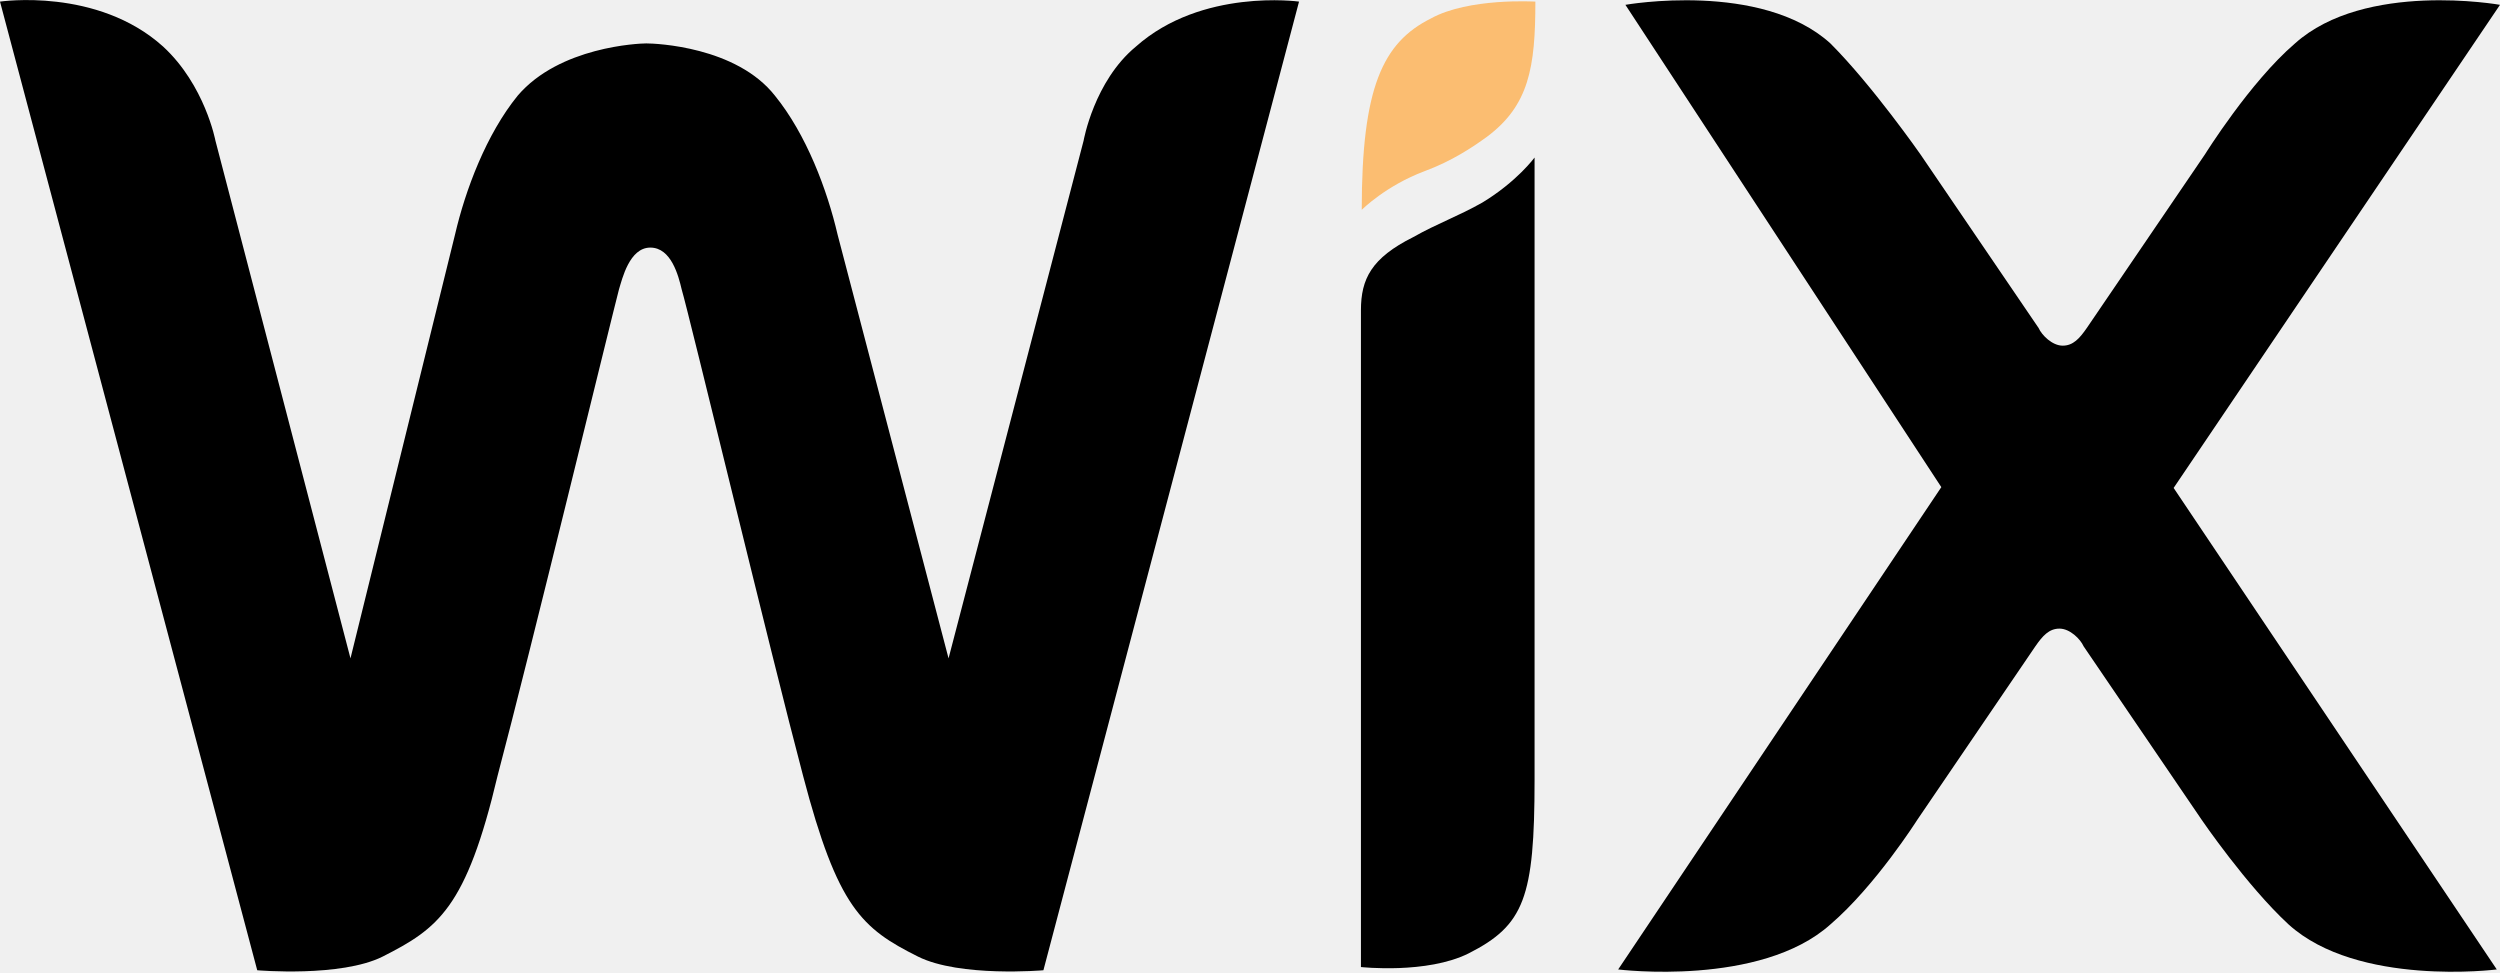
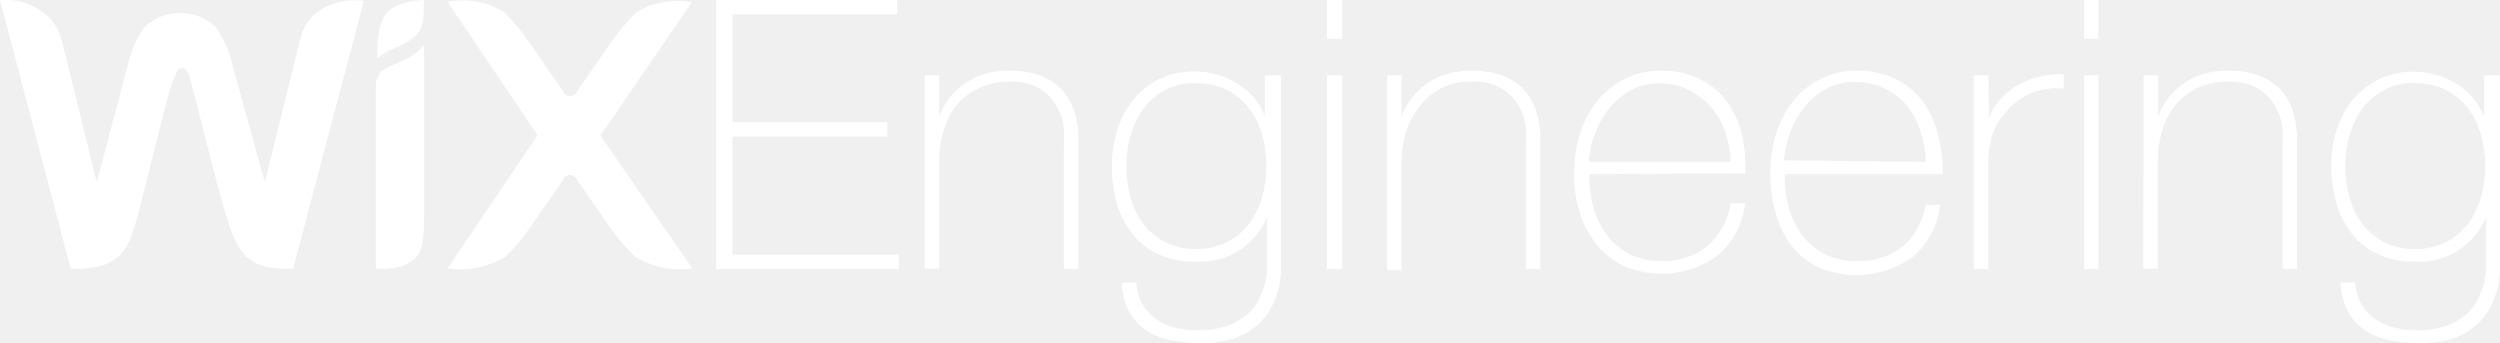
- <svg xmlns="http://www.w3.org/2000/svg" version="1.1" x="0" y="0" width="311" height="121" viewBox="0 0 311 121" enable-background="new 0 0 311.031 120.977" xml:space="preserve">
-   <path fill="#FBBD71" d="M178 2.3c-6 3-8.6 8.6-8.6 23.8 0 0 3-3 7.8-4.8 3.5-1.3 6-3 7.8-4.3 5.2-3.9 6-8.6 6-16.8C190.9 0.2 182.7-0.3 178 2.3z" />
-   <path fill="#000000" d="M141.3 5.8c-5.2 4.3-6.5 11.7-6.5 11.7l-16.8 64.4 -13.8-52.7c-1.3-5.6-3.9-12.5-7.8-17.3C91.6 5.8 81.6 5.4 80.4 5.4c-0.9 0-10.8 0.4-16 6.5 -3.9 4.8-6.5 11.7-7.8 17.3l-13 52.7L26.8 17.5c0 0-1.3-6.9-6.5-11.7C12.1-1.6 0 0.2 0 0.2l32 120.5c0 0 10.4 0.9 15.6-1.7 6.9-3.5 10.4-6 14.3-22.5 3.9-14.7 14.3-57.5 15.1-60.5 0.4-1.3 1.3-5.2 3.9-5.2 2.6 0 3.5 3.5 3.9 5.2 0.9 3 11.2 45.8 15.1 60.5 4.3 16.4 7.3 19 14.3 22.5 5.2 2.6 15.6 1.7 15.6 1.7L161.6 0.2C161.6 0.2 149.5-1.5 141.3 5.8z" />
-   <path fill="#000000" d="M190.9 19.6c0 0-2.2 3-6.5 5.6 -3 1.7-5.6 2.6-8.6 4.3 -5.2 2.6-6.5 5.2-6.5 9.1v1.3 6.5l0 0v1.3 72.6c0 0 8.2 0.9 13.4-1.7 6.9-3.5 8.2-6.9 8.2-21.6V24.4l0 0L190.9 19.6 190.9 19.6z" />
-   <path fill="#000000" d="M270.4 60.7L311 0.6c0 0-16.8-3-25.5 4.8 -5.6 4.8-11.2 13.8-11.2 13.8l-14.7 21.6c-0.9 1.3-1.7 2.2-3 2.2s-2.6-1.3-3-2.2l-14.7-21.6c0 0-6-8.6-11.2-13.8 -8.6-7.8-25.5-4.8-25.5-4.8l39.3 60 -40.2 60c0 0 17.7 2.2 26.4-5.6 5.6-4.8 10.8-13 10.8-13l14.7-21.6c0.9-1.3 1.7-2.2 3-2.2s2.6 1.3 3 2.2l14.7 21.6c0 0 5.6 8.2 10.8 13 8.6 7.8 25.9 5.6 25.9 5.6L270.4 60.7z" />
+ <svg xmlns="http://www.w3.org/2000/svg" viewBox="0 0 70.78 9.71">
+   <defs>
+     <style>.cls-1{fill:#fff;}</style>
+   </defs>
+   <g id="Layer_2" data-name="Layer 2">
+     <g id="BG">
+       <path class="cls-1" d="M11.21.17c-.39.2-.53.55-.53,1.49a1.52,1.52,0,0,1,.49-.3,2.08,2.08,0,0,0,.5-.27C12,.85,12,.54,12,0A2.13,2.13,0,0,0,11.21.17Z" />
+       <path class="cls-1" d="M8.91.39a1.48,1.48,0,0,0-.41.72l-1,4.05L6.58,1.84A2.83,2.83,0,0,0,6.1.76a1.46,1.46,0,0,0-2,0,2.83,2.83,0,0,0-.48,1.08L2.74,5.16l-1-4.05A1.48,1.48,0,0,0,1.28.39,1.81,1.81,0,0,0,0,0L2,7.6a2.47,2.47,0,0,0,1-.12c.44-.22.64-.39.91-1.42s.89-3.62,1-3.81.07-.32.24-.32.21.23.24.32.72,2.89,1,3.81.47,1.2.91,1.42a2.47,2.47,0,0,0,1,.12l2-7.57A1.81,1.81,0,0,0,8.91.39Z" />
+       <path class="cls-1" d="M12,1.27a1.23,1.23,0,0,1-.41.35c-.18.1-.36.17-.55.26a.57.57,0,0,0-.4.58v.48h0V7.6a1.73,1.73,0,0,0,.84-.1c.43-.22.52-.43.53-1.37V1.54h0Z" />
+       <path class="cls-1" d="M17,3.84,19.59.06A2.26,2.26,0,0,0,18,.36a6.06,6.06,0,0,0-.72.87l-.94,1.35a.21.21,0,0,1-.4,0L15,1.22a6.06,6.06,0,0,0-.72-.87,2.26,2.26,0,0,0-1.61-.3l2.55,3.78L12.67,7.6a2.48,2.48,0,0,0,1.65-.34A5,5,0,0,0,15,6.45l.94-1.35a.21.21,0,0,1,.4,0l.94,1.35a5.72,5.72,0,0,0,.69.81,2.43,2.43,0,0,0,1.63.34Z" />
+       <path class="cls-1" d="M25.45,7.21v.41H20.27V0H25.4V.41H20.74V3.46h4.38v.41H20.74V7.21Z" />
+       <path class="cls-1" d="M26.18,2.13h.41V3.31h0a1.76,1.76,0,0,1,.3-.55,2,2,0,0,1,1-.67A2.36,2.36,0,0,1,28.58,2a2.51,2.51,0,0,1,.82.12,1.6,1.6,0,0,1,.55.31,1.5,1.5,0,0,1,.34.43,2,2,0,0,1,.18.49,2.89,2.89,0,0,1,.06.47c0,.15,0,.29,0,.4V7.62h-.41V4.15a5.05,5.05,0,0,0,0-.52A1.55,1.55,0,0,0,29.91,3a1.36,1.36,0,0,0-.47-.49,1.61,1.61,0,0,0-.87-.2,2,2,0,0,0-.83.17,1.79,1.79,0,0,0-.63.47,2.09,2.09,0,0,0-.39.73,3,3,0,0,0-.13.92v3h-.41Z" />
+       <path class="cls-1" d="M36.27,2.13V7.33c0,.07,0,.18,0,.33a2.73,2.73,0,0,1-.07.5,2.47,2.47,0,0,1-.21.55,1.73,1.73,0,0,1-.41.51,2,2,0,0,1-.67.37,2.83,2.83,0,0,1-1,.12,3.59,3.59,0,0,1-.82-.09,1.93,1.93,0,0,1-.67-.29,1.49,1.49,0,0,1-.46-.52,1.85,1.85,0,0,1-.2-.81h.41a1.47,1.47,0,0,0,.18.62,1.3,1.3,0,0,0,.39.42,1.65,1.65,0,0,0,.54.24,2.65,2.65,0,0,0,.64.07,2.46,2.46,0,0,0,.81-.12,1.74,1.74,0,0,0,.55-.3,1.4,1.4,0,0,0,.34-.41,2.22,2.22,0,0,0,.18-.44,1.93,1.93,0,0,0,.07-.39c0-.12,0-.21,0-.27V6.16h0a2.05,2.05,0,0,1-2,1.25A2.46,2.46,0,0,1,32.8,7.2a2,2,0,0,1-.74-.58,2.48,2.48,0,0,1-.44-.86,3.77,3.77,0,0,1-.14-1.07,3.42,3.42,0,0,1,.15-1,2.57,2.57,0,0,1,.45-.86,2.19,2.19,0,0,1,.74-.59,2.28,2.28,0,0,1,1-.22,2.36,2.36,0,0,1,.63.09,2.22,2.22,0,0,1,.57.25,2,2,0,0,1,.47.39,1.81,1.81,0,0,1,.32.54h0V2.13Zm-2.42.22a1.78,1.78,0,0,0-.87.2,1.84,1.84,0,0,0-.61.53,2.42,2.42,0,0,0-.36.75,3,3,0,0,0-.12.86,3.31,3.31,0,0,0,.12.91,2.16,2.16,0,0,0,.37.75,1.82,1.82,0,0,0,.62.51,1.86,1.86,0,0,0,.85.19,1.9,1.9,0,0,0,.88-.19,1.82,1.82,0,0,0,.63-.52,2.28,2.28,0,0,0,.37-.75,3.27,3.27,0,0,0,0-1.78,2.22,2.22,0,0,0-.37-.75,1.84,1.84,0,0,0-.63-.52A1.9,1.9,0,0,0,33.86,2.36Z" />
+       <path class="cls-1" d="M37.57,1.1V0H38V1.1Zm0,6.52V2.13H38V7.62Z" />
+       <path class="cls-1" d="M39.27,2.13h.41V3.31h0a1.76,1.76,0,0,1,.3-.55,2,2,0,0,1,1-.67A2.36,2.36,0,0,1,41.66,2a2.51,2.51,0,0,1,.82.12,1.6,1.6,0,0,1,.55.31,1.5,1.5,0,0,1,.34.43,2,2,0,0,1,.18.49,2.89,2.89,0,0,1,.06.47c0,.15,0,.29,0,.4V7.62h-.41V4.15a5.05,5.05,0,0,0,0-.52A1.55,1.55,0,0,0,43,3a1.36,1.36,0,0,0-.47-.49,1.61,1.61,0,0,0-.87-.2,2,2,0,0,0-.83.17A1.79,1.79,0,0,0,40.2,3a2.09,2.09,0,0,0-.39.73,3,3,0,0,0-.13.92v3h-.41Z" />
+       <path class="cls-1" d="M45,4.93a3.21,3.21,0,0,0,.11.93,2.32,2.32,0,0,0,.38.79,1.91,1.91,0,0,0,.64.54,1.87,1.87,0,0,0,.89.2A2,2,0,0,0,48.3,7,2,2,0,0,0,49,5.76h.41a2.32,2.32,0,0,1-.78,1.48,2.74,2.74,0,0,1-2.66.29,2.15,2.15,0,0,1-.76-.6A2.62,2.62,0,0,1,44.72,6,3.42,3.42,0,0,1,44.57,5a3.91,3.91,0,0,1,.13-1.1,2.85,2.85,0,0,1,.45-.95,2.3,2.3,0,0,1,.76-.67A2.22,2.22,0,0,1,47,2a2.47,2.47,0,0,1,1.11.23,2.14,2.14,0,0,1,.77.63,2.59,2.59,0,0,1,.43.93,3.75,3.75,0,0,1,.1,1.12Zm4-.35a2.77,2.77,0,0,0-.15-.83,2.19,2.19,0,0,0-.4-.71,2,2,0,0,0-.63-.49A1.84,1.84,0,0,0,47,2.36a1.7,1.7,0,0,0-.82.19,2,2,0,0,0-.61.51,2.52,2.52,0,0,0-.41.71,3,3,0,0,0-.18.81Z" />
+       <path class="cls-1" d="M50.53,4.93a3.21,3.21,0,0,0,.11.93,2.32,2.32,0,0,0,.38.79,1.91,1.91,0,0,0,.64.54,1.87,1.87,0,0,0,.89.2A2,2,0,0,0,53.85,7a2,2,0,0,0,.67-1.2h.41a2.32,2.32,0,0,1-.78,1.48,2.74,2.74,0,0,1-2.66.29,2.15,2.15,0,0,1-.76-.6A2.62,2.62,0,0,1,50.27,6,3.42,3.42,0,0,1,50.12,5a3.91,3.91,0,0,1,.13-1.1,2.85,2.85,0,0,1,.45-.95,2.3,2.3,0,0,1,.76-.67A2.22,2.22,0,0,1,52.55,2a2.47,2.47,0,0,1,1.11.23,2.14,2.14,0,0,1,.77.63,2.59,2.59,0,0,1,.43.93A3.75,3.75,0,0,1,55,4.93Zm4-.35a2.77,2.77,0,0,0-.15-.83A2.19,2.19,0,0,0,54,3a2,2,0,0,0-.63-.49,1.84,1.84,0,0,0-.84-.19,1.7,1.7,0,0,0-.82.19,2,2,0,0,0-.61.51,2.52,2.52,0,0,0-.41.71,3,3,0,0,0-.18.81Z" />
+       <path class="cls-1" d="M56.32,3.35h0a1.3,1.3,0,0,1,.28-.5,2.05,2.05,0,0,1,.48-.41,2.3,2.3,0,0,1,.63-.26,2.56,2.56,0,0,1,.72-.08v.41a1.93,1.93,0,0,0-.73.06,1.78,1.78,0,0,0-.79.47,3.81,3.81,0,0,0-.26.31,1.5,1.5,0,0,0-.19.33,2.08,2.08,0,0,0-.12.41,3.51,3.51,0,0,0-.05.53v3h-.41V2.13h.41Z" />
+       <path class="cls-1" d="M59,1.1V0h.41V1.1Zm0,6.52V2.13h.41V7.62Z" />
+       <path class="cls-1" d="M60.69,2.13h.41V3.31h0a1.76,1.76,0,0,1,.3-.55,2,2,0,0,1,1-.67A2.36,2.36,0,0,1,63.08,2a2.51,2.51,0,0,1,.82.12,1.6,1.6,0,0,1,.55.31,1.5,1.5,0,0,1,.34.43,2,2,0,0,1,.18.49,2.89,2.89,0,0,1,.06.47c0,.15,0,.29,0,.4V7.62h-.41V4.15a5.05,5.05,0,0,0,0-.52A1.55,1.55,0,0,0,64.41,3a1.36,1.36,0,0,0-.47-.49,1.61,1.61,0,0,0-.87-.2,2,2,0,0,0-.83.17,1.79,1.79,0,0,0-.63.47,2.09,2.09,0,0,0-.39.73,3,3,0,0,0-.13.92v3h-.41Z" />
+       <path class="cls-1" d="M70.78,2.13V7.33c0,.07,0,.18,0,.33a2.73,2.73,0,0,1-.07.5,2.47,2.47,0,0,1-.21.55,1.73,1.73,0,0,1-.41.51,2,2,0,0,1-.67.37,2.83,2.83,0,0,1-1,.12,3.59,3.59,0,0,1-.82-.09,1.93,1.93,0,0,1-.67-.29,1.49,1.49,0,0,1-.46-.52,1.85,1.85,0,0,1-.2-.81h.41a1.47,1.47,0,0,0,.18.62,1.3,1.3,0,0,0,.39.42,1.65,1.65,0,0,0,.54.24,2.65,2.65,0,0,0,.64.07,2.46,2.46,0,0,0,.81-.12,1.74,1.74,0,0,0,.55-.3,1.4,1.4,0,0,0,.34-.41,2.22,2.22,0,0,0,.18-.44,1.93,1.93,0,0,0,.07-.39c0-.12,0-.21,0-.27V6.16h0a2.05,2.05,0,0,1-2,1.25,2.46,2.46,0,0,1-1.05-.21,2,2,0,0,1-.74-.58,2.48,2.48,0,0,1-.44-.86A3.77,3.77,0,0,1,66,4.7a3.42,3.42,0,0,1,.15-1,2.57,2.57,0,0,1,.45-.86,2.19,2.19,0,0,1,.74-.59,2.28,2.28,0,0,1,1-.22,2.36,2.36,0,0,1,.63.09,2.22,2.22,0,0,1,.57.25,2,2,0,0,1,.47.39,1.81,1.81,0,0,1,.32.54h0V2.13Zm-2.42.22a1.78,1.78,0,0,0-.87.2,1.84,1.84,0,0,0-.61.53,2.42,2.42,0,0,0-.36.75,3,3,0,0,0-.12.86,3.31,3.31,0,0,0,.12.91,2.16,2.16,0,0,0,.37.75,1.82,1.82,0,0,0,.62.51,1.86,1.86,0,0,0,.85.19,1.9,1.9,0,0,0,.88-.19,1.82,1.82,0,0,0,.63-.52,2.28,2.28,0,0,0,.37-.75,3.27,3.27,0,0,0,0-1.78,2.22,2.22,0,0,0-.37-.75,1.84,1.84,0,0,0-.63-.52A1.9,1.9,0,0,0,68.36,2.36Z" />
+     </g>
+   </g>
</svg>
